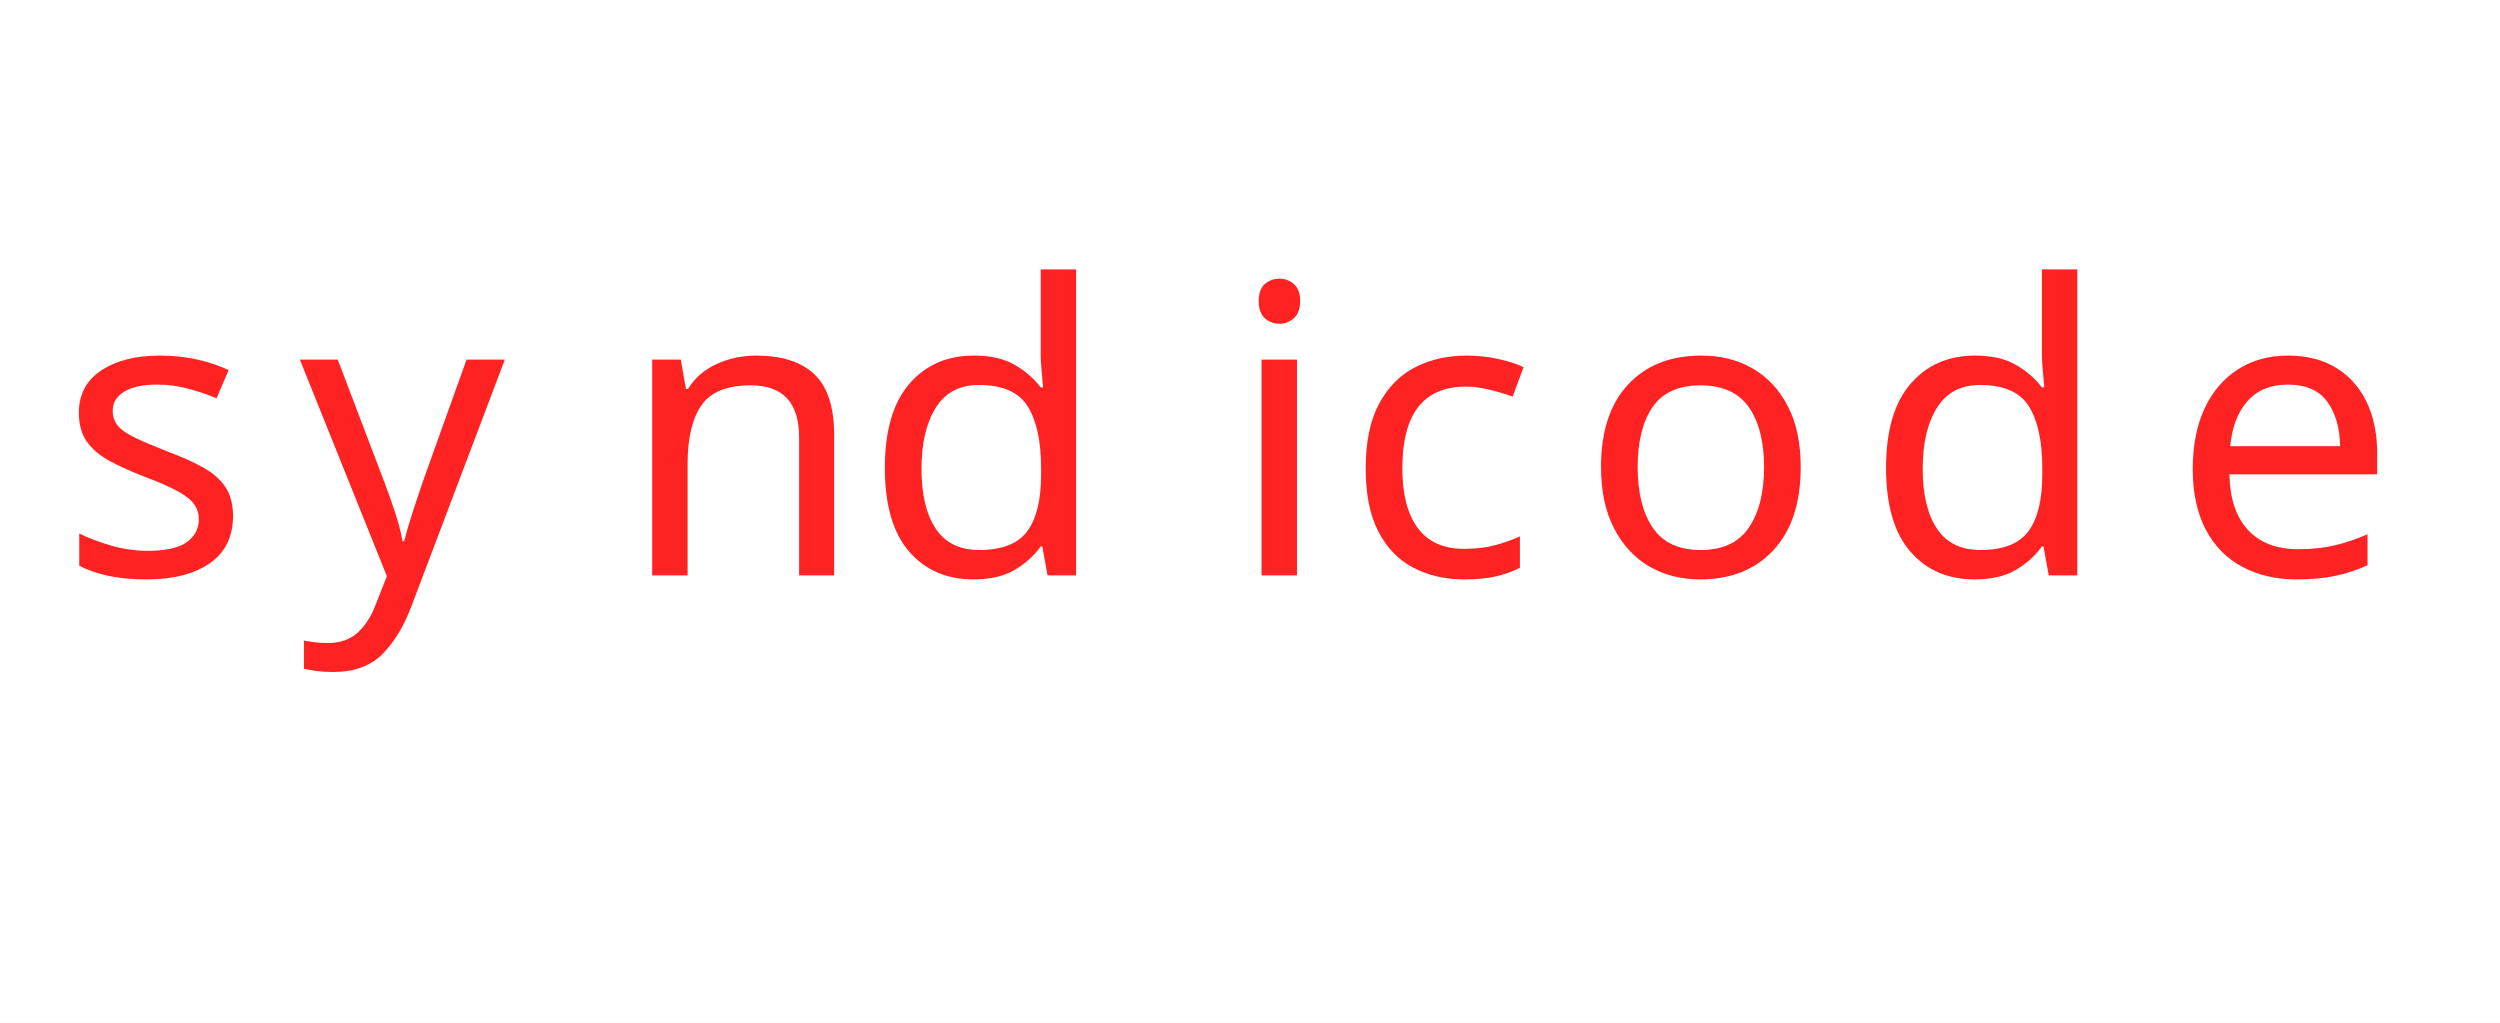
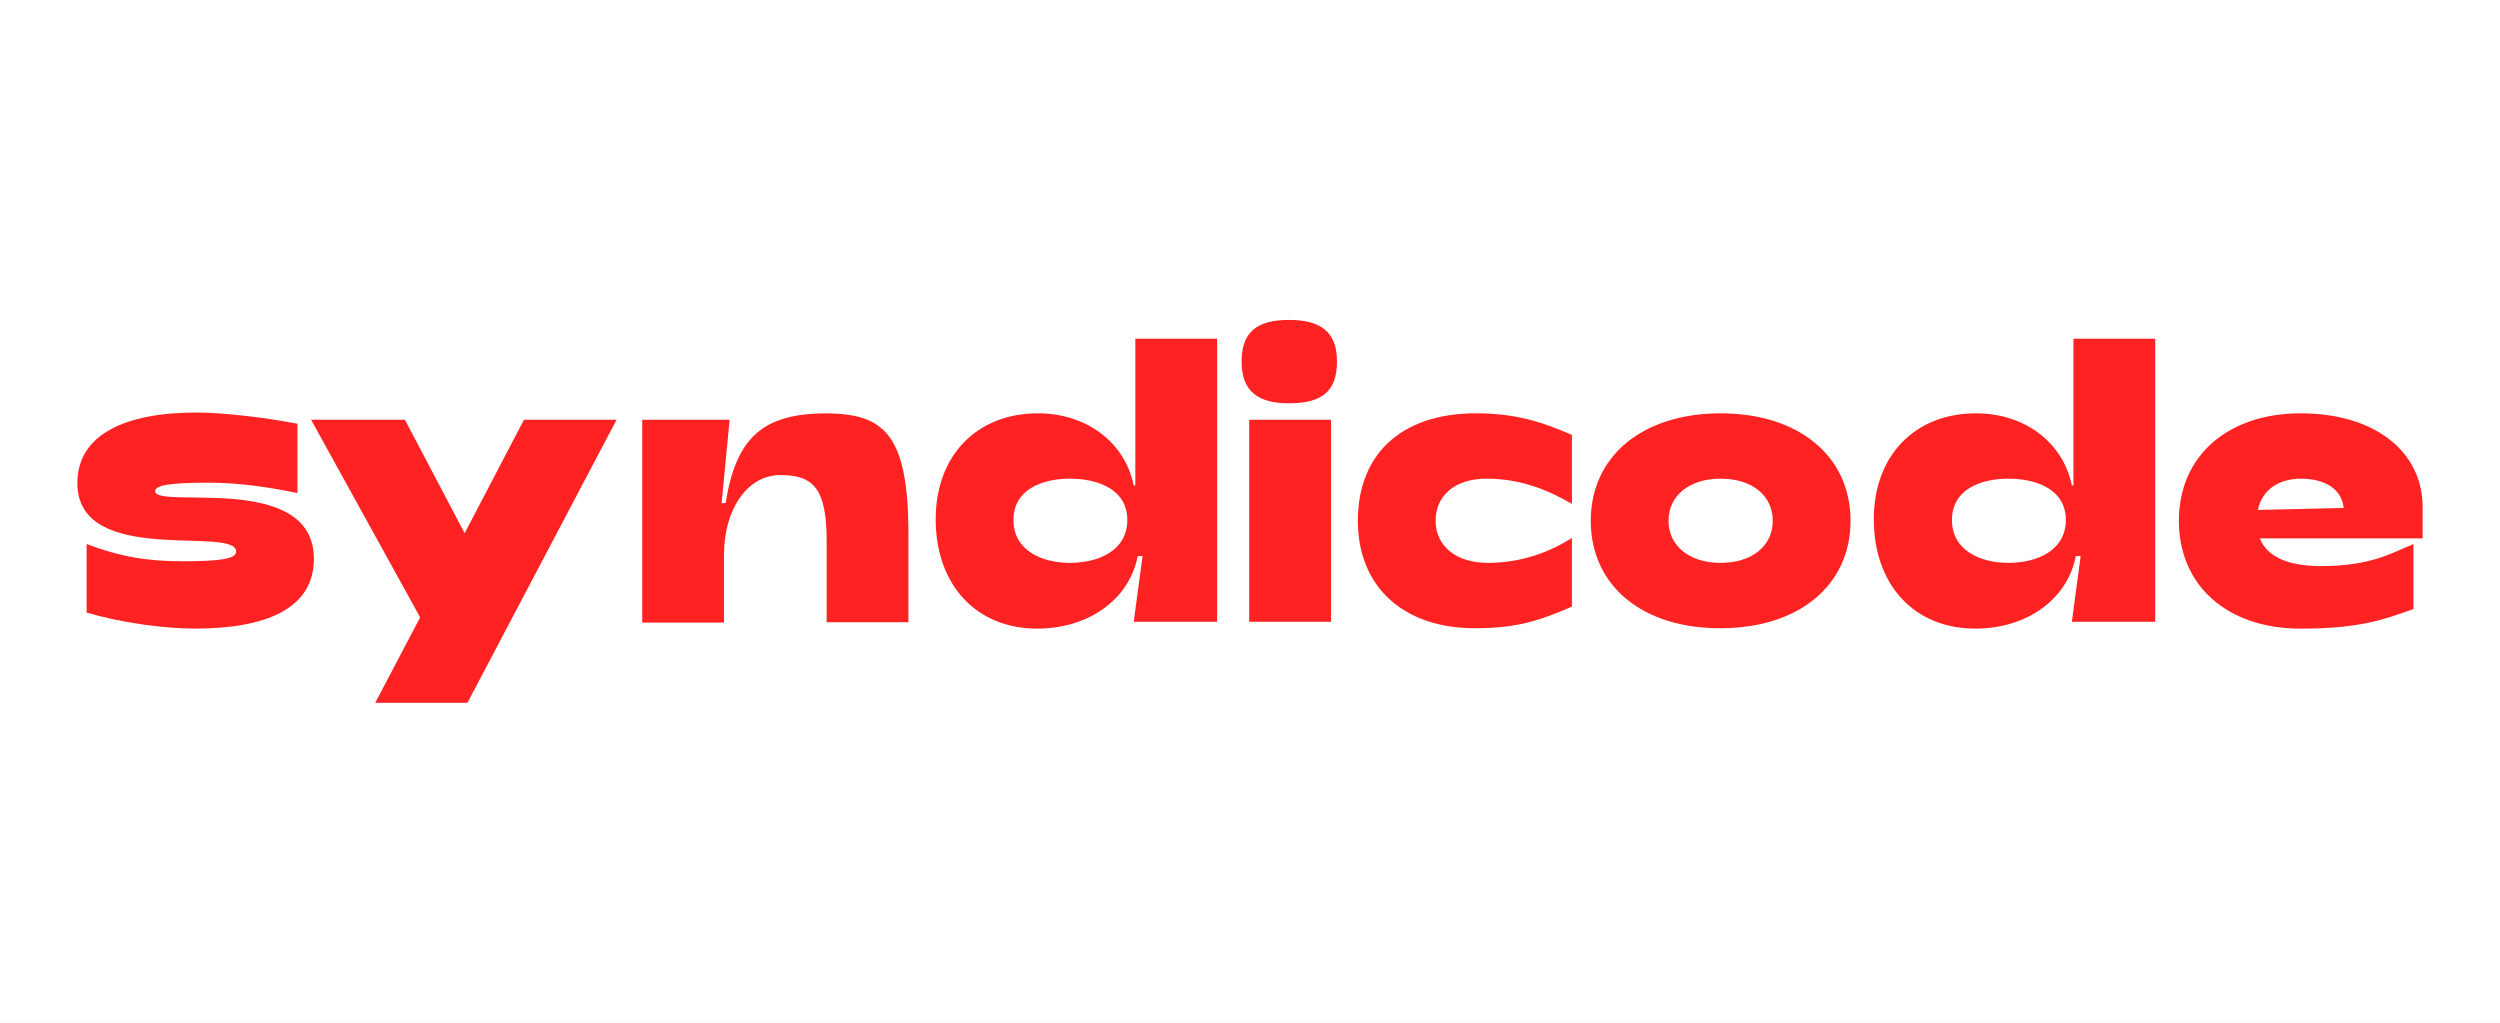
- <svg xmlns="http://www.w3.org/2000/svg" xmlns:xlink="http://www.w3.org/1999/xlink" version="1.1" x="0px" y="0px" width="623.6px" height="255.1px" viewBox="0 0 623.6 255.1" style="enable-background:new 0 0 623.6 255.1;" xml:space="preserve">
+ <svg xmlns="http://www.w3.org/2000/svg" version="1.1" x="0px" y="0px" width="623.6px" height="255.1px" viewBox="0 0 623.6 255.1" style="enable-background:new 0 0 623.6 255.1;" xml:space="preserve">
  <style type="text/css">

- 	.st0{font-size:100.426;}
- 	.st1{font-family:'Adieu-Black';}
- 	.st2{clip-path:url(#SVGID_2_);}
- 	.st3{letter-spacing:-1;}
- 	.st4{letter-spacing:-2;}
- 	.st5{fill:#FF2222;}
- 	.st6{fill:#FFFFFF;}
+ 	.st0{fill:#FF2222;}
+ 	.st1{fill:#FFFFFF;}

</style>
  <g id="BG">
-     <rect class="st6" width="623.6" height="255.1" />
+     <rect class="st1" width="623.6" height="255.1" />
  </g>
  <g id="Logo">
    <g>
-       <defs>
-         <rect id="SVGID_1_" x="14.6" y="58.2" width="594.5" height="138.8" />
-       </defs>
-       <clipPath id="SVGID_2_">
-         <use xlink:href="#SVGID_1_" style="overflow:visible;" />
-       </clipPath>
-       <g class="st2">
-         <text transform="matrix(1 0 0 1 14.5503 143.5264)" class="st5 st1 st0">s</text>
-       </g>
-       <g class="st2">
-         <text transform="matrix(1 0 0 1 74.7065 143.5264)" class="st5 st1 st0">y</text>
-       </g>
-       <g class="st2">
-         <text transform="matrix(1 0 0 1 154.1431 143.5264)">
-           <tspan x="0" y="0" class="st5 st1 st0 st3">nd</tspan>
-           <tspan x="152" y="0" class="st5 st1 st0 st3">i</tspan>
-           <tspan x="181" y="0" class="st5 st1 st0 st4">c</tspan>
-           <tspan x="239.7" y="0" class="st5 st1 st0 st3">o</tspan>
-           <tspan x="310.8" y="0" class="st5 st1 st0 st4">d</tspan>
-           <tspan x="387.3" y="0" class="st5 st1 st0">e</tspan>
-         </text>
-       </g>
+       <path class="st0" d="M21.6,152.8v-17.1c8.5,3.2,15.1,4.3,24,4.3c9.3,0,13.3-0.6,13.3-2.4c0-6.6-39.6,4-39.6-17.1    c0-12.1,11.9-17.6,29.7-17.6c6.1,0,16.4,1.1,25.2,2.8V123c-7.2-1.5-14.6-2.6-22.2-2.6c-9.3,0-13.3,0.6-13.3,2.1    c0,4.7,39.6-5,39.6,16.9c0,12.4-11.9,17.4-29.7,17.4C40.9,156.8,30,155.3,21.6,152.8z" />
+       <path class="st0" d="M104.8,154l-27.2-49.3H101l14.9,28.3l14.8-28.3h23.1l-37.2,70.6h-23L104.8,154z" />
+       <path class="st0" d="M160.2,104.7H182l-2,20.8h1c2.6-16.5,9.4-22.4,25.3-22.4c14.1,0.2,20.3,5,20.3,30.2v21.9h-20.4V135    c0-13.2-3.3-16.5-11.6-16.5c-8.2,0-14,8.6-14,19.8v17h-20.4V104.7z" />
+       <path class="st0" d="M233.4,129.5c0-15.8,10.2-26.4,25.5-26.4c12.1,0,21.7,7.2,23.9,18h0.4V84.5h20.4v70.6h-20.8l2.2-16.4h-1.2    c-2.1,10.8-12.2,18.1-25.1,18.1C243.5,156.8,233.4,145.9,233.4,129.5z M281.2,129.7c0-7.6-7.3-10.3-14.3-10.3    c-7,0-14.1,2.7-14.1,10.3c0,7.7,7.2,10.7,14.1,10.7C273.9,140.4,281.2,137.4,281.2,129.7z" />
+       <path class="st0" d="M309.7,90.2c0-7.6,4.1-10.4,11.8-10.4c7.7,0,12,2.8,12,10.4c0,7.6-4,10.4-12,10.4    C313.9,100.6,309.7,97.7,309.7,90.2z M311.6,104.7h20.4v50.4h-20.4V104.7z" />
+       <path class="st0" d="M338.7,129.9c0-16.2,10.4-26.8,29.5-26.8c9.1,0,15.8,1.8,23.9,5.4v17.2c-5.8-3.4-12.7-6.3-21.3-6.3    c-8,0-12.7,4.3-12.7,10.5c0,6.2,5,10.5,13,10.5c8.5,0,15.4-2.7,21-6.2v17.1c-8.2,3.6-14,5.4-24,5.4    C349.8,156.8,338.7,146.1,338.7,129.9z" />
+       <path class="st0" d="M396.8,129.9c0-16.1,12.9-26.8,32.4-26.8c19.5,0,32.4,10.7,32.4,26.8c0,16.1-12.9,26.8-32.4,26.8    C409.7,156.8,396.8,146.1,396.8,129.9z M442.2,129.9c0-6.3-5.2-10.5-13-10.5c-7.8,0-13,4.2-13,10.5c0,6.3,5.2,10.5,13,10.5    C437,140.4,442.2,136.2,442.2,129.9z" />
+       <path class="st0" d="M467.4,129.5c0-15.8,10.2-26.4,25.5-26.4c12.1,0,21.7,7.2,23.9,18h0.4V84.5h20.4v70.6h-20.8l2.2-16.4h-1.2    c-2.1,10.8-12.2,18.1-25.1,18.1C477.5,156.8,467.4,145.9,467.4,129.5z M515.3,129.7c0-7.6-7.3-10.3-14.3-10.3    c-7,0-14.1,2.7-14.1,10.3c0,7.7,7.2,10.7,14.1,10.7C508,140.4,515.3,137.4,515.3,129.7z" />
+       <path class="st0" d="M543.5,129.9c0-16.1,12.1-26.8,30.4-26.8c18.1,0,30.1,9.2,30.4,22.9v8.3h-40.6c1.7,4.4,6.7,6.9,15.2,6.9    c12.3,0,17.4-3.1,23.1-5.5v16.2c-7.9,2.9-14,4.9-28.2,4.9C555.6,156.8,543.5,146.1,543.5,129.9z M584.6,126.7    c-0.5-5-5.1-7.3-10.7-7.3c-5.1,0-9.6,2.5-10.7,7.8L584.6,126.7z" />
    </g>
  </g>
</svg>
